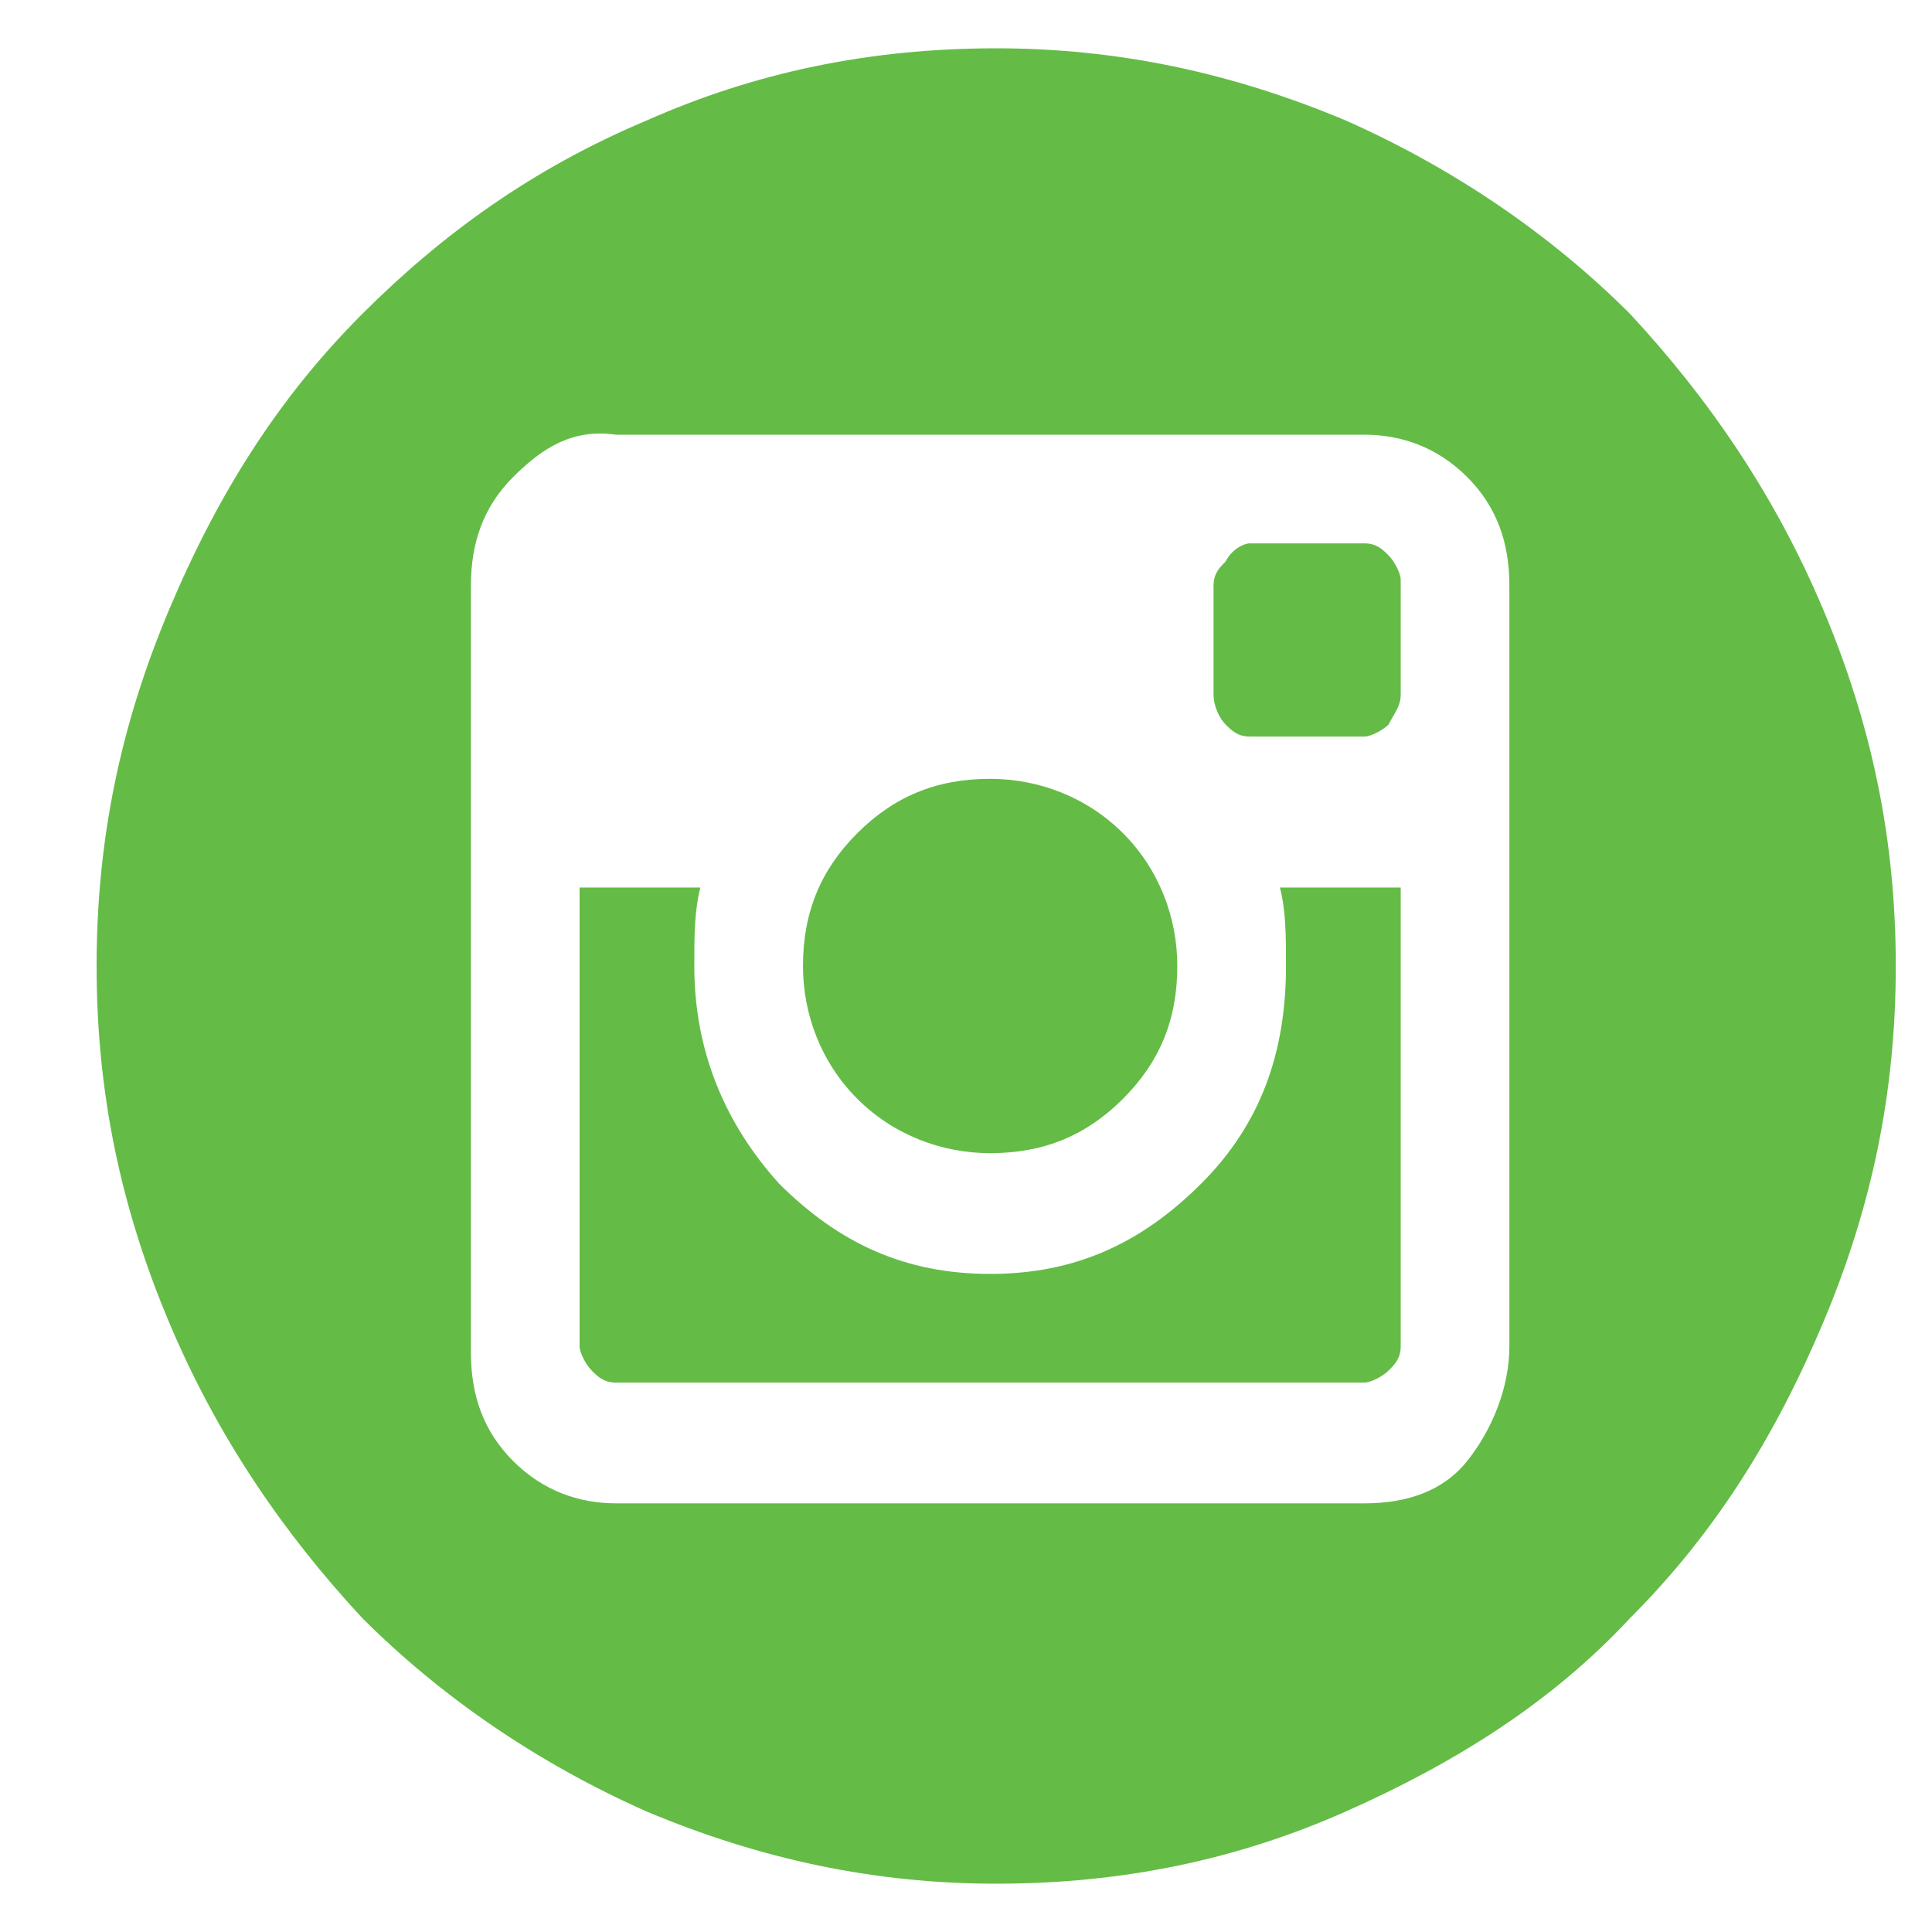
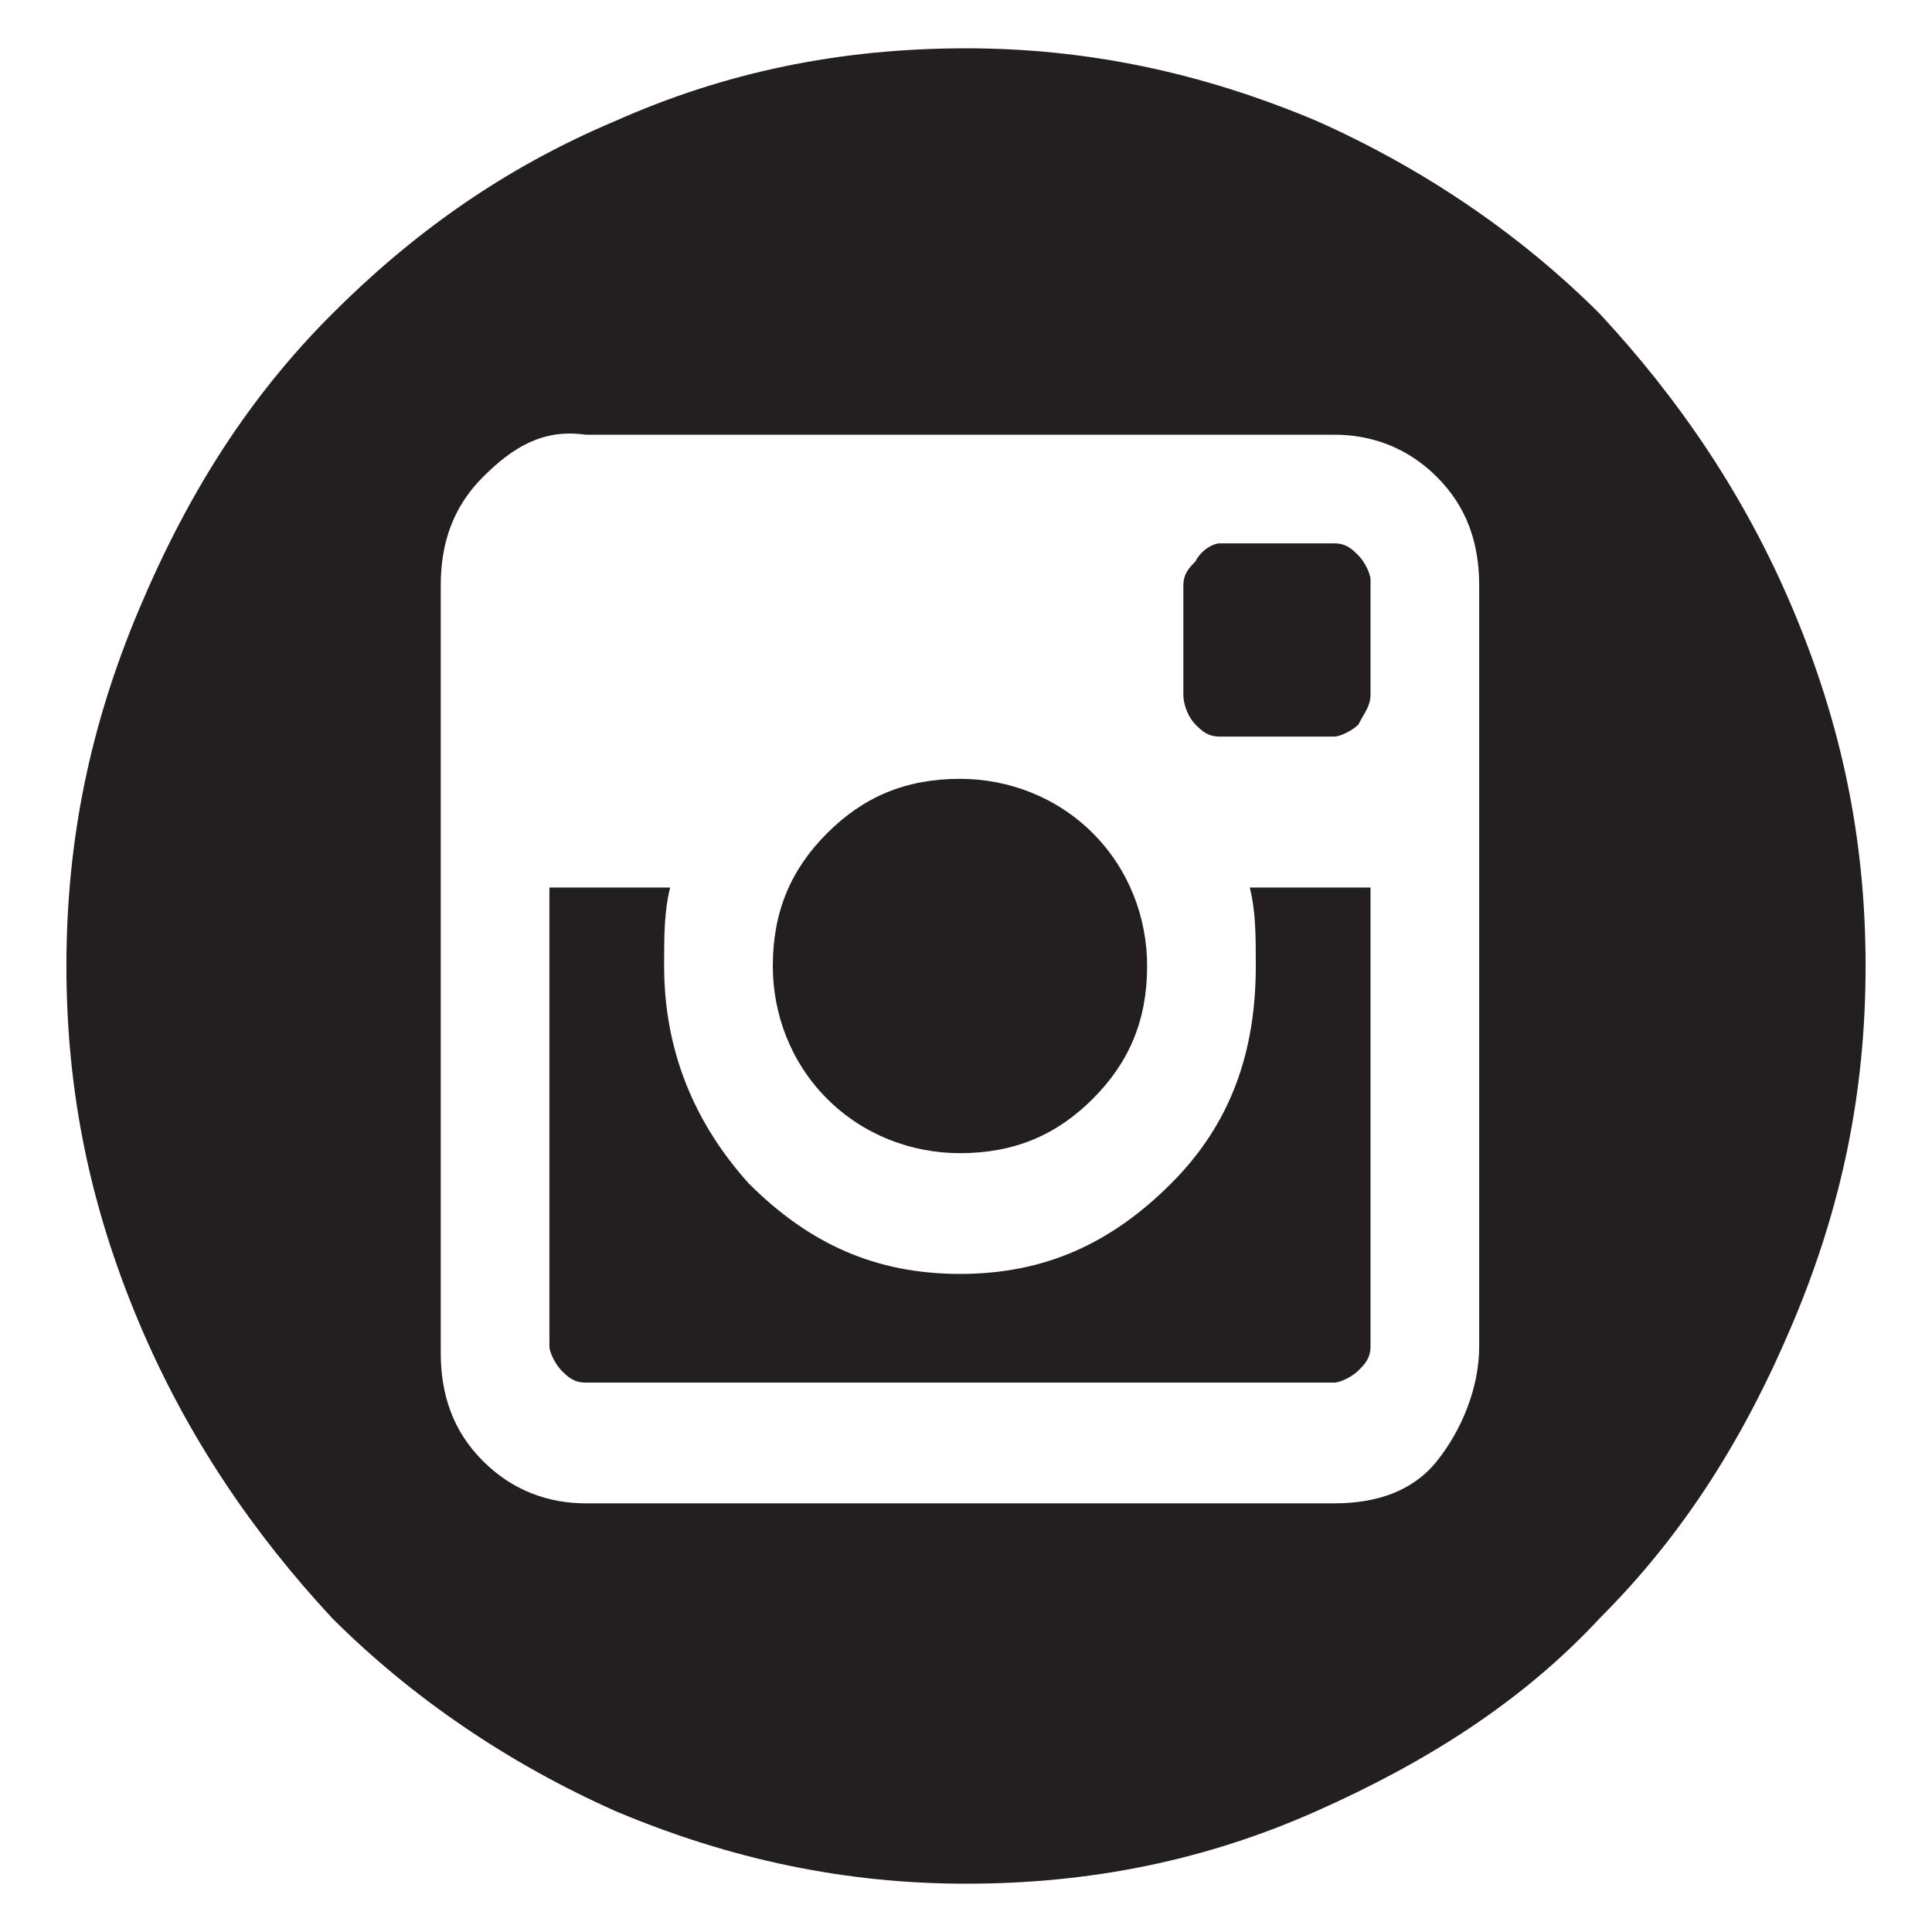
- <svg xmlns="http://www.w3.org/2000/svg" viewBox="0 0 32 32">
-   <path d="M10.7 2c1.8-.8 3.7-1.2 5.8-1.2 2 0 3.9.4 5.8 1.2 1.8.8 3.4 1.9 4.7 3.2 1.3 1.4 2.4 3 3.2 4.9.8 1.9 1.2 3.8 1.2 5.9s-.4 4-1.2 5.9c-.8 1.9-1.8 3.5-3.2 4.9-1.3 1.4-2.9 2.4-4.7 3.2-1.8.8-3.7 1.2-5.8 1.2-2 0-3.9-.4-5.8-1.2-1.8-.8-3.4-1.9-4.7-3.2-1.3-1.4-2.4-3-3.2-4.9S1.6 18.1 1.6 16s.4-4 1.2-5.9S4.6 6.6 6 5.2C7.3 3.9 8.8 2.8 10.7 2zM25 22.3V9.7c0-.7-.2-1.3-.7-1.8s-1.1-.7-1.7-.7H10.2c-.7-.1-1.2.2-1.7.7S7.8 9 7.8 9.7v12.7c0 .7.2 1.3.7 1.8s1.1.7 1.7.7h12.4c.7 0 1.3-.2 1.7-.7s.7-1.2.7-1.9zM21.3 16c0-.5 0-.9-.1-1.3h2v7.6c0 .2-.1.3-.2.4s-.3.2-.4.2H10.2c-.2 0-.3-.1-.4-.2-.1-.1-.2-.3-.2-.4v-7.6h2c-.1.4-.1.8-.1 1.3 0 1.4.5 2.6 1.4 3.6 1 1 2.1 1.5 3.5 1.5s2.5-.5 3.5-1.5 1.4-2.2 1.4-3.6zm-2.7 2.2c-.6.6-1.3.9-2.2.9-.8 0-1.6-.3-2.2-.9-.6-.6-.9-1.4-.9-2.2 0-.9.3-1.6.9-2.2.6-.6 1.3-.9 2.2-.9.8 0 1.6.3 2.2.9.6.6.9 1.4.9 2.2 0 .9-.3 1.6-.9 2.2zm4-9.2c.2 0 .3.1.4.2.1.1.2.3.2.4v1.9c0 .2-.1.3-.2.5-.1.1-.3.2-.4.2h-1.9c-.2 0-.3-.1-.4-.2-.1-.1-.2-.3-.2-.5V9.7c0-.2.1-.3.2-.4.1-.2.3-.3.4-.3h1.9z" fill="#64bc46" />
+ <svg xmlns="http://www.w3.org/2000/svg" version="1.1" id="Layer_1" x="0px" y="0px" viewBox="0 0 32 32" style="enable-background:new 0 0 32 32;" xml:space="preserve">
+   <style type="text/css">
+ 	.st0{fill:#231F20;}
+ </style>
+   <path class="st0" d="M10.2,2C12,1.2,13.9,0.8,16,0.8c2,0,3.9,0.4,5.8,1.2c1.8,0.8,3.4,1.9,4.7,3.2c1.3,1.4,2.4,3,3.2,4.9  c0.8,1.9,1.2,3.8,1.2,5.9s-0.4,4-1.2,5.9c-0.8,1.9-1.8,3.5-3.2,4.9c-1.3,1.4-2.9,2.4-4.7,3.2c-1.8,0.8-3.7,1.2-5.8,1.2  c-2,0-3.9-0.4-5.8-1.2c-1.8-0.8-3.4-1.9-4.7-3.2c-1.3-1.4-2.4-3-3.2-4.9S1.1,18.1,1.1,16s0.4-4,1.2-5.9s1.8-3.5,3.2-4.9  C6.8,3.9,8.3,2.8,10.2,2z M24.5,22.3V9.7c0-0.7-0.2-1.3-0.7-1.8s-1.1-0.7-1.7-0.7H9.7C9,7.1,8.5,7.4,8,7.9S7.3,9,7.3,9.7v12.7  c0,0.7,0.2,1.3,0.7,1.8s1.1,0.7,1.7,0.7h12.4c0.7,0,1.3-0.2,1.7-0.7S24.5,23,24.5,22.3z M20.8,16c0-0.5,0-0.9-0.1-1.3h2v7.6  c0,0.2-0.1,0.3-0.2,0.4s-0.3,0.2-0.4,0.2H9.7c-0.2,0-0.3-0.1-0.4-0.2c-0.1-0.1-0.2-0.3-0.2-0.4v-7.6h2C11,15.1,11,15.5,11,16  c0,1.4,0.5,2.6,1.4,3.6c1,1,2.1,1.5,3.5,1.5s2.5-0.5,3.5-1.5S20.8,17.4,20.8,16z M18.1,18.2c-0.6,0.6-1.3,0.9-2.2,0.9  c-0.8,0-1.6-0.3-2.2-0.9c-0.6-0.6-0.9-1.4-0.9-2.2c0-0.9,0.3-1.6,0.9-2.2c0.6-0.6,1.3-0.9,2.2-0.9c0.8,0,1.6,0.3,2.2,0.9  c0.6,0.6,0.9,1.4,0.9,2.2C19,16.9,18.7,17.6,18.1,18.2z M22.1,9c0.2,0,0.3,0.1,0.4,0.2c0.1,0.1,0.2,0.3,0.2,0.4v1.9  c0,0.2-0.1,0.3-0.2,0.5c-0.1,0.1-0.3,0.2-0.4,0.2h-1.9c-0.2,0-0.3-0.1-0.4-0.2c-0.1-0.1-0.2-0.3-0.2-0.5V9.7c0-0.2,0.1-0.3,0.2-0.4  C19.9,9.1,20.1,9,20.2,9C20.2,9,22.1,9,22.1,9z" />
</svg>
